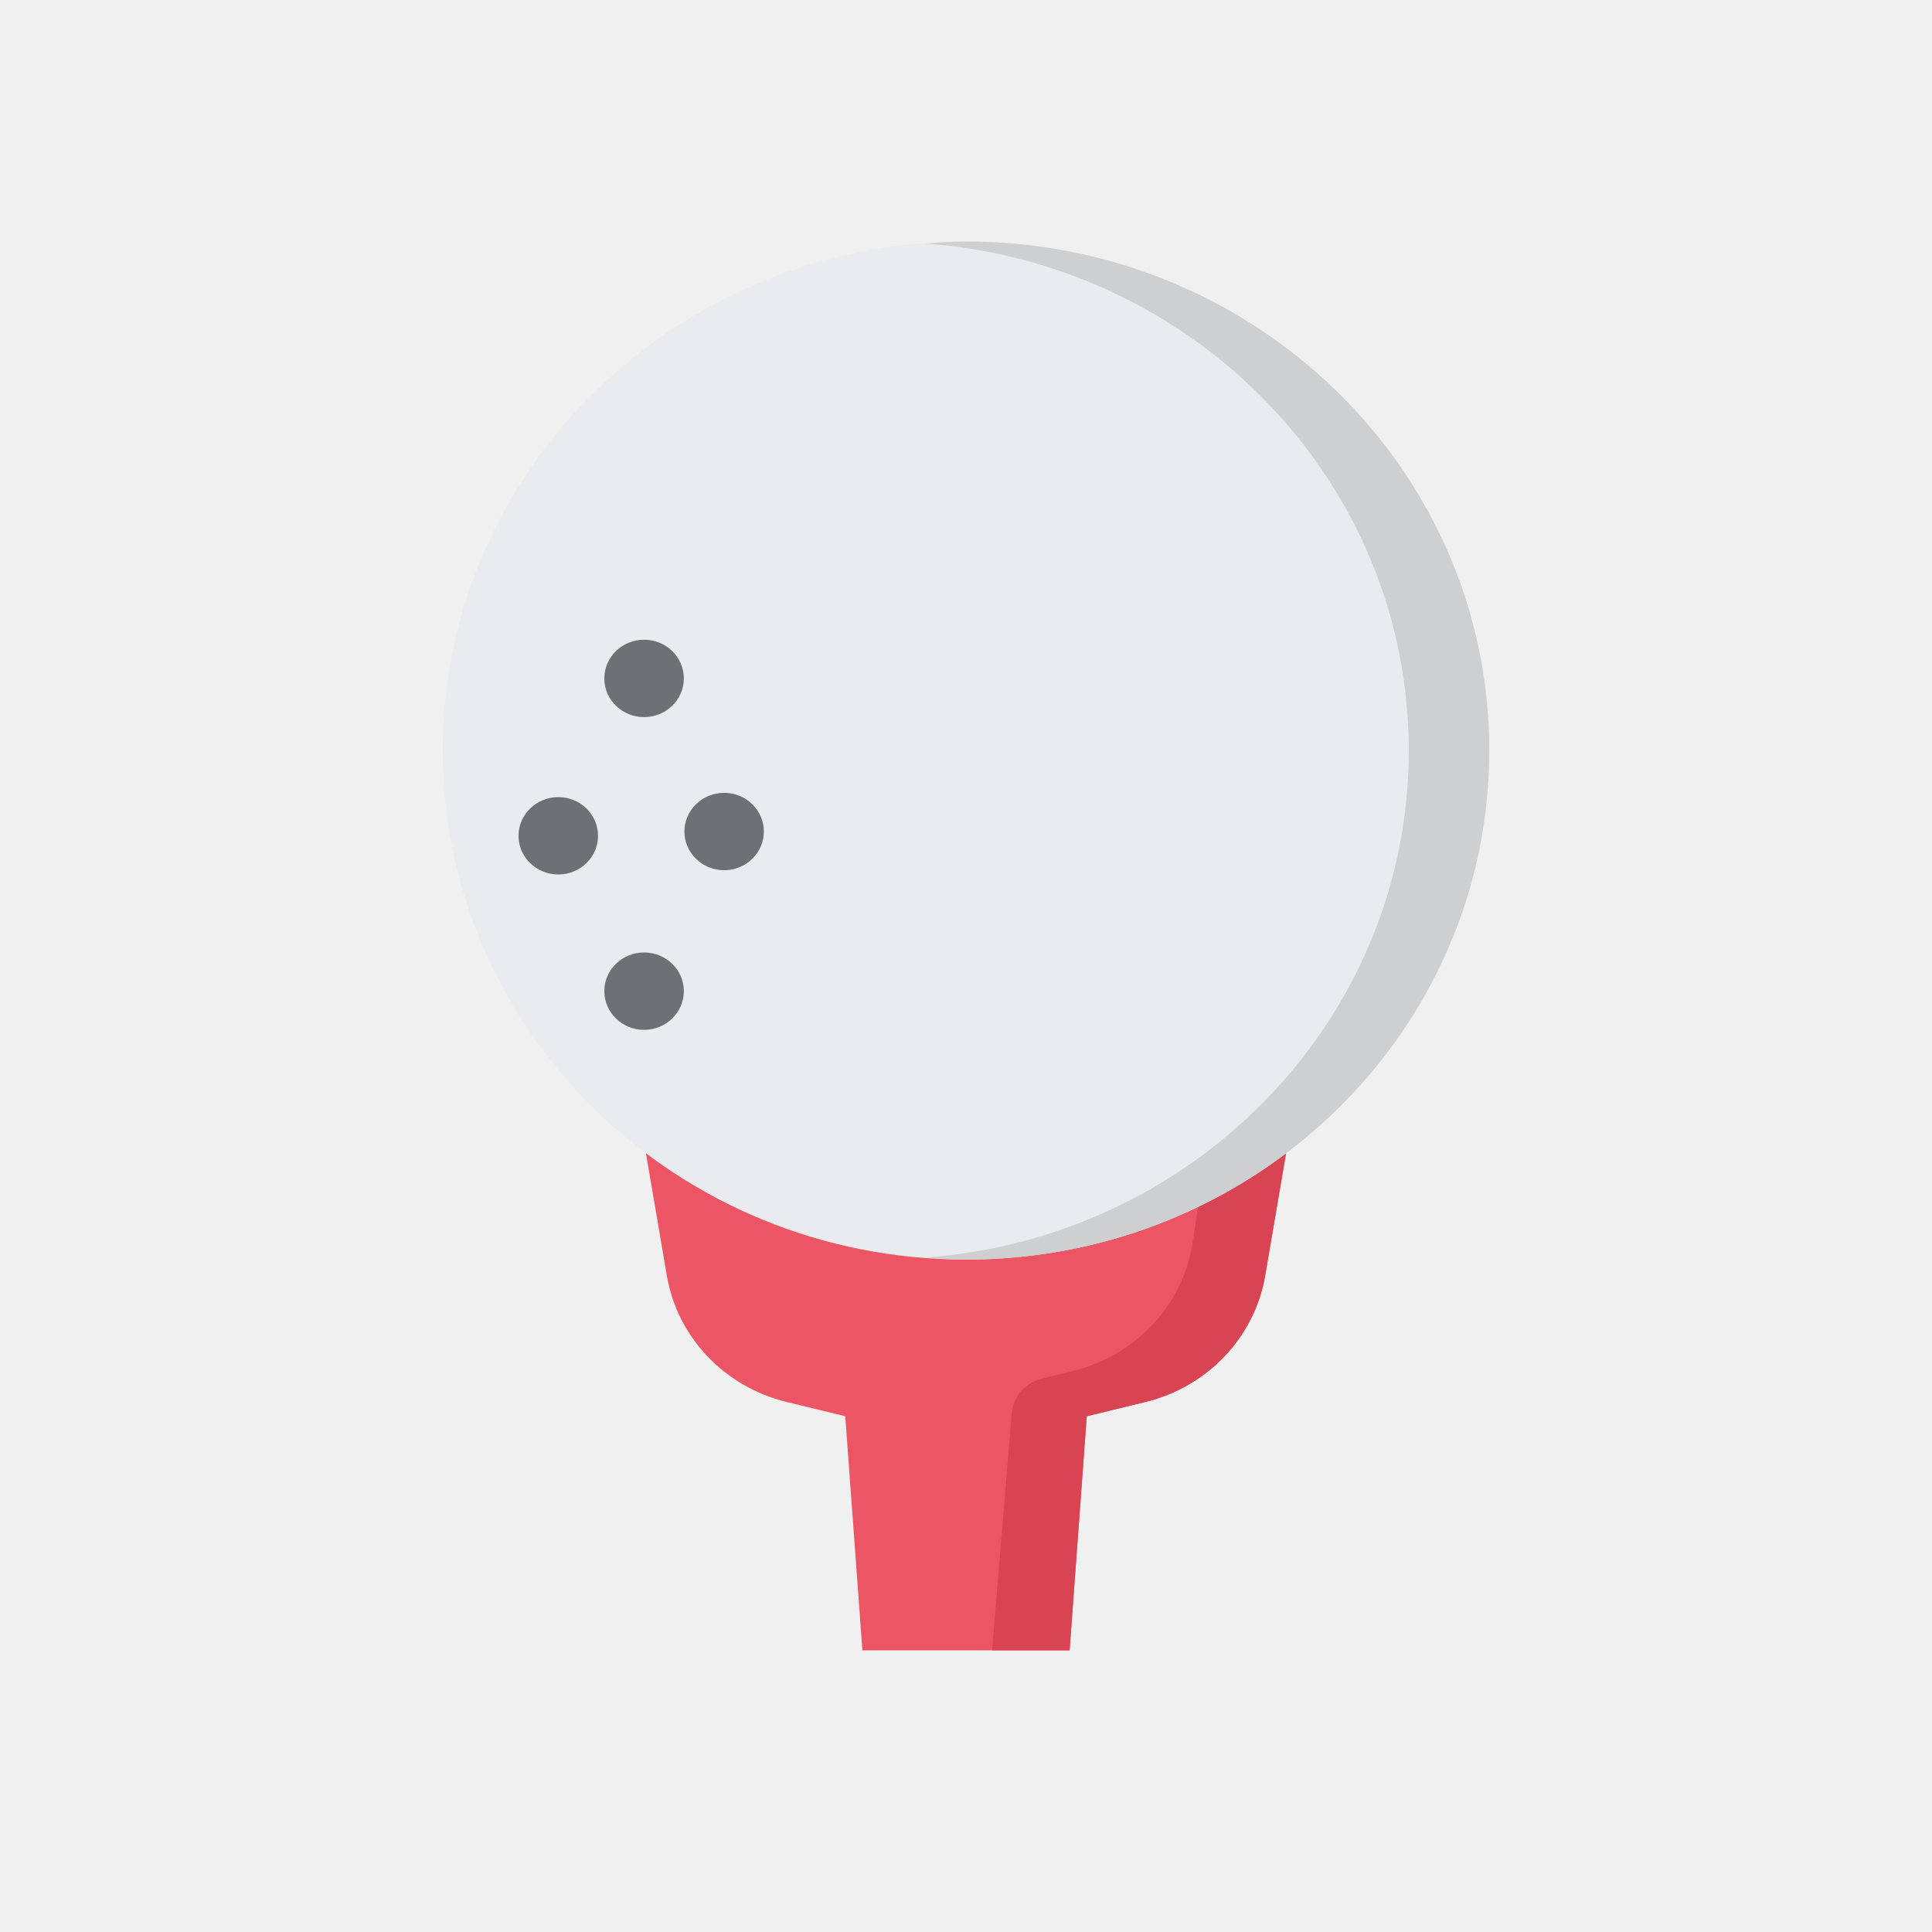
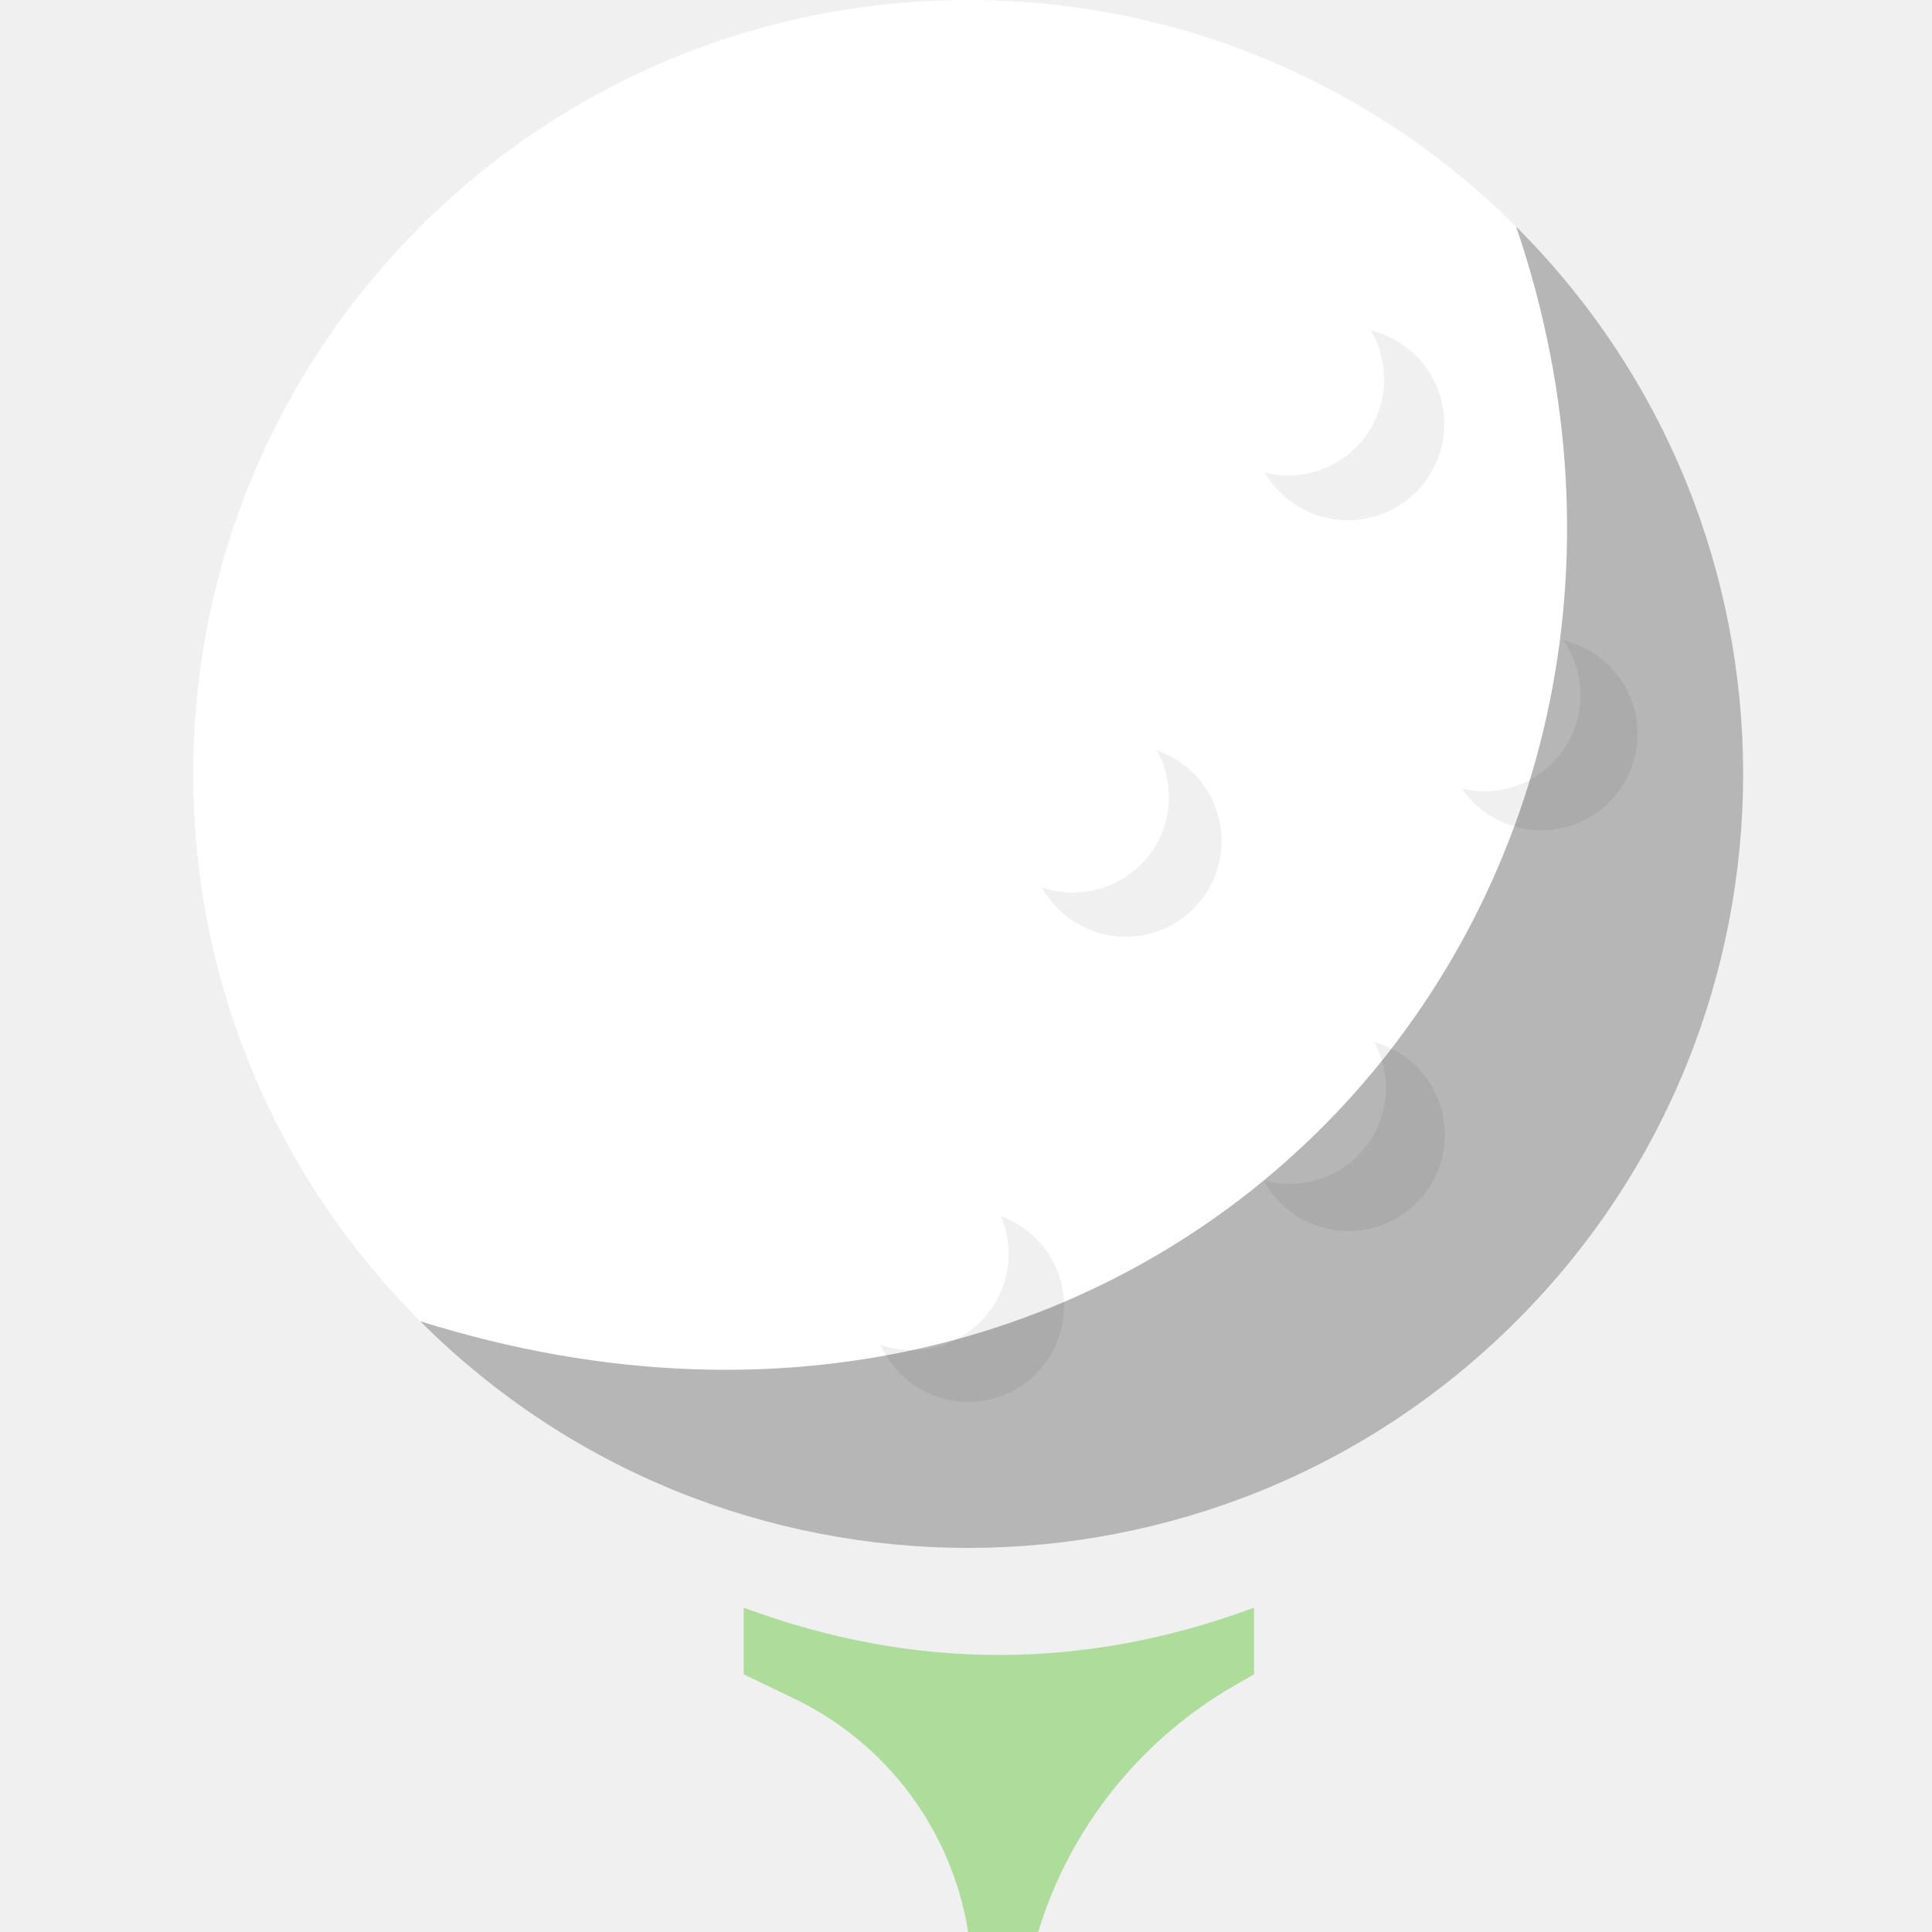
- <svg xmlns="http://www.w3.org/2000/svg" width="24" height="24" viewBox="0 0 24 24" fill="none">
-   <path d="M16 14.188L15.976 14.325L15.716 15.848C15.585 16.612 15 17.228 14.228 17.416L13.5 17.593L13.287 20.501H10.713L10.5 17.593L9.773 17.416C8.999 17.228 8.415 16.612 8.284 15.848L8.024 14.326L8 14.188H16Z" fill="#EC5564" />
-   <path d="M16 14.188L15.976 14.325L15.716 15.848C15.584 16.612 15 17.228 14.227 17.416L13.5 17.593L13.287 20.501H12.324L12.568 17.557C12.585 17.35 12.737 17.175 12.945 17.125L13.325 17.032C14.097 16.845 14.681 16.228 14.812 15.465L14.882 14.992L14.98 14.319L15 14.188H16V14.188Z" fill="#D94453" />
-   <path d="M12.001 15.647C15.591 15.647 18.501 12.816 18.501 9.323C18.501 5.831 15.591 3 12.001 3C8.41 3 5.5 5.831 5.5 9.323C5.5 12.816 8.41 15.647 12.001 15.647Z" fill="#E9EBEE" />
-   <path d="M12 3C11.831 3 11.665 3.012 11.5 3.025C14.855 3.274 17.5 5.995 17.5 9.323C17.5 12.652 14.855 15.373 11.5 15.622C11.665 15.635 11.831 15.647 12 15.647C15.59 15.647 18.5 12.816 18.5 9.323C18.5 5.831 15.59 3 12 3Z" fill="#CECFD0" />
-   <path d="M8.001 12.793C8.274 12.793 8.495 12.578 8.495 12.312C8.495 12.047 8.274 11.832 8.001 11.832C7.728 11.832 7.507 12.047 7.507 12.312C7.507 12.578 7.728 12.793 8.001 12.793Z" fill="#6E7075" />
-   <path d="M8.996 10.81C9.268 10.81 9.489 10.595 9.489 10.329C9.489 10.064 9.268 9.849 8.996 9.849C8.723 9.849 8.502 10.064 8.502 10.329C8.502 10.595 8.723 10.81 8.996 10.81Z" fill="#6E7075" />
-   <path d="M8.001 8.908C8.274 8.908 8.495 8.693 8.495 8.428C8.495 8.162 8.274 7.947 8.001 7.947C7.728 7.947 7.507 8.162 7.507 8.428C7.507 8.693 7.728 8.908 8.001 8.908Z" fill="#6E7075" />
-   <path d="M6.935 10.863C7.208 10.863 7.429 10.648 7.429 10.383C7.429 10.117 7.208 9.902 6.935 9.902C6.663 9.902 6.441 10.117 6.441 10.383C6.441 10.648 6.663 10.863 6.935 10.863Z" fill="#6E7075" />
+ <svg xmlns="http://www.w3.org/2000/svg" xmlns:xlink="http://www.w3.org/1999/xlink" width="50" height="50" viewBox="0 0 50 50">
+   <defs>
+     <path id="a" d="M34.239,34.193 C42.071,26.371 42.071,13.689 34.239,5.867 C40.18,23.337 25.2,40.259 5.874,34.193 C13.707,42.016 26.406,42.016 34.239,34.193 Z" />
+   </defs>
+   <g fill="none" fill-rule="evenodd" transform="translate(5)">
+     <path fill="#ADDC9B" d="M14.247,41.607 C16.448,42.423 18.649,42.831 20.85,42.831 C23.052,42.831 25.253,42.423 27.454,41.607 L27.454,43.331 L26.958,43.616 C24.655,44.939 22.907,47.038 22.022,49.529 L21.866,50 L20.056,50 C19.636,47.371 17.954,45.114 15.552,43.959 L14.247,43.331 L14.247,41.607 Z" />
+     <path fill="#FFF" d="M20.056,0 C31.133,0 40.113,8.968 40.113,20.03 C40.113,31.092 31.133,40.06 20.056,40.06 C8.98,40.06 0,31.092 0,20.03 C0,8.968 8.98,0 20.056,0 Z M20.902,31.473 L20.928,31.533 C21.04,31.817 21.102,32.126 21.102,32.45 C21.102,33.826 19.985,34.941 18.608,34.941 C18.32,34.941 18.044,34.892 17.787,34.803 C18.17,35.672 19.042,36.28 20.056,36.28 C21.427,36.28 22.537,35.171 22.537,33.803 C22.537,32.731 21.856,31.819 20.902,31.473 Z M30.557,26.964 L30.599,27.042 C30.77,27.378 30.866,27.758 30.866,28.16 C30.866,29.528 29.755,30.637 28.385,30.637 C28.147,30.637 27.917,30.604 27.699,30.541 C28.118,31.325 28.946,31.858 29.898,31.858 C31.275,31.858 32.392,30.742 32.392,29.367 C32.392,28.219 31.615,27.252 30.557,26.964 Z M24.94,19.422 L24.985,19.504 C25.155,19.84 25.251,20.22 25.251,20.623 C25.251,21.991 24.141,23.1 22.771,23.1 C22.488,23.1 22.216,23.053 21.963,22.966 C22.385,23.727 23.199,24.242 24.133,24.242 C25.503,24.242 26.614,23.133 26.614,21.765 C26.614,20.679 25.914,19.756 24.94,19.422 Z M35.46,16.571 L35.523,16.666 C35.763,17.049 35.902,17.502 35.902,17.988 C35.902,19.363 34.786,20.479 33.408,20.479 C33.211,20.479 33.019,20.456 32.835,20.413 C33.283,21.06 34.035,21.487 34.886,21.487 C36.263,21.487 37.38,20.371 37.38,18.996 C37.38,17.818 36.561,16.83 35.46,16.571 Z M30.478,8.552 L30.554,8.692 C30.726,9.029 30.822,9.412 30.822,9.816 C30.822,11.192 29.706,12.307 28.328,12.307 C28.123,12.307 27.924,12.282 27.733,12.236 C28.166,12.969 28.967,13.463 29.883,13.463 C31.261,13.463 32.377,12.348 32.377,10.972 C32.377,9.801 31.569,8.819 30.478,8.552 Z" />
+     <use xlink:href="#a" fill="#000" opacity=".288" />
+   </g>
</svg>
